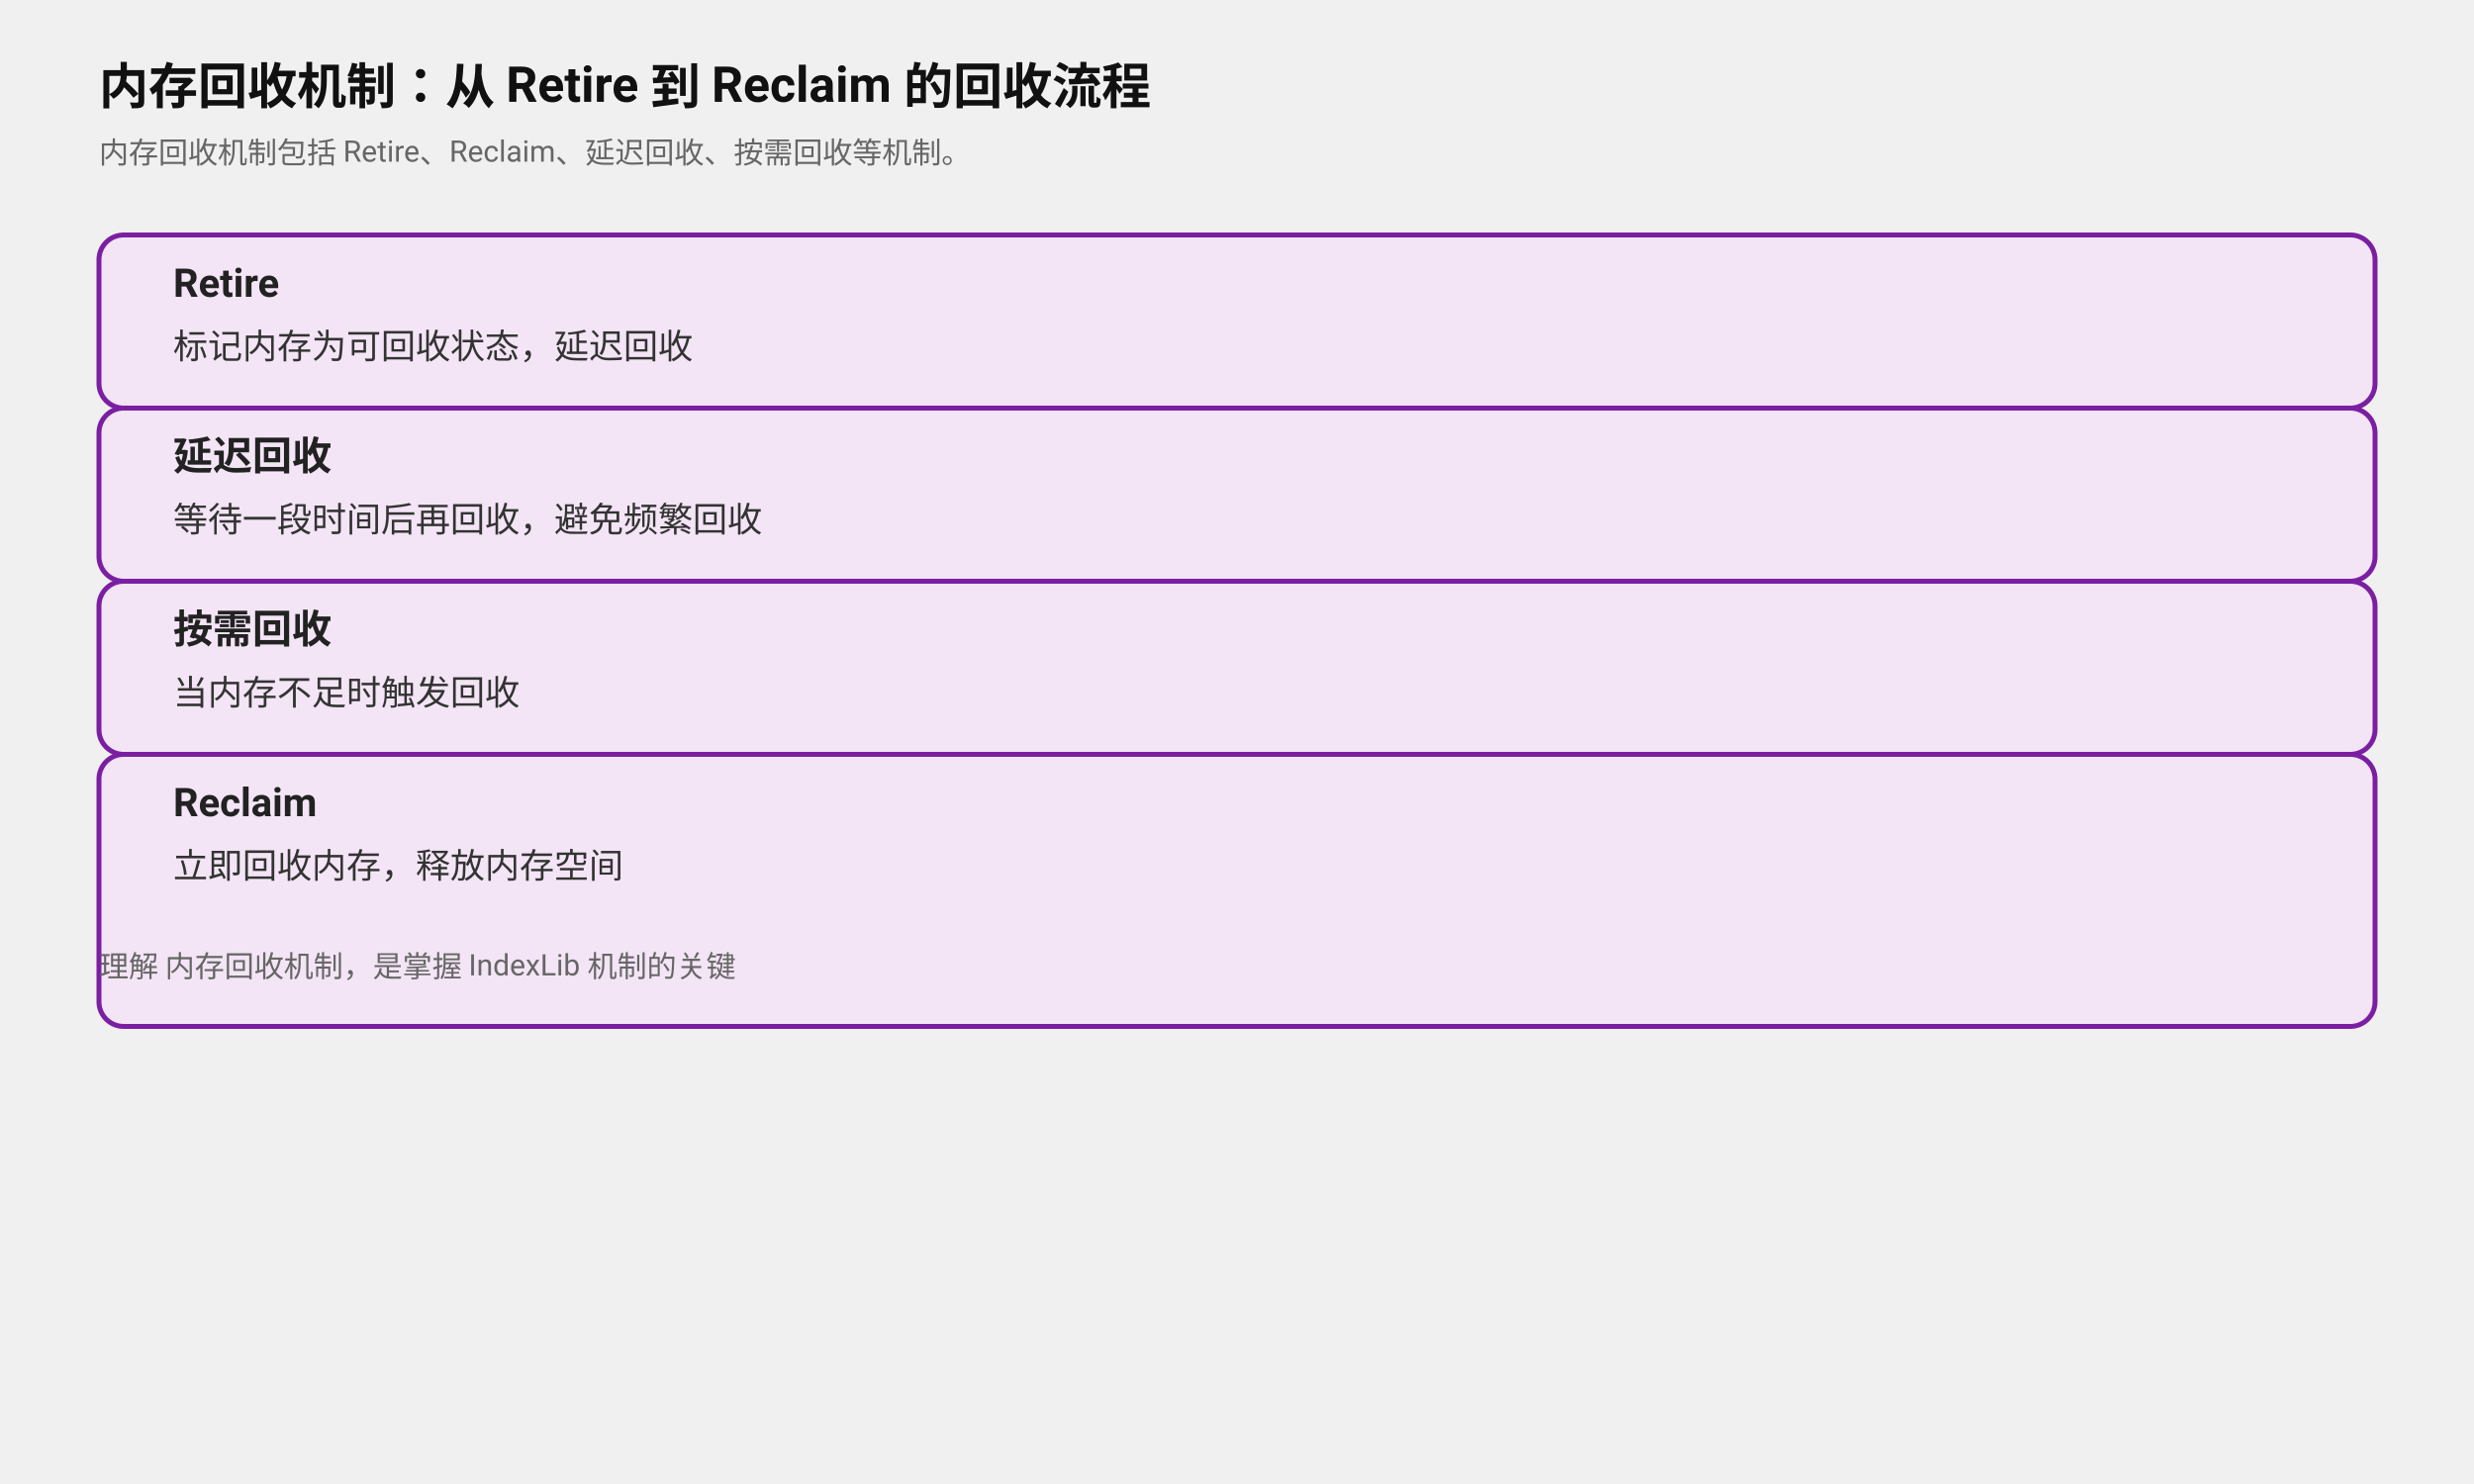
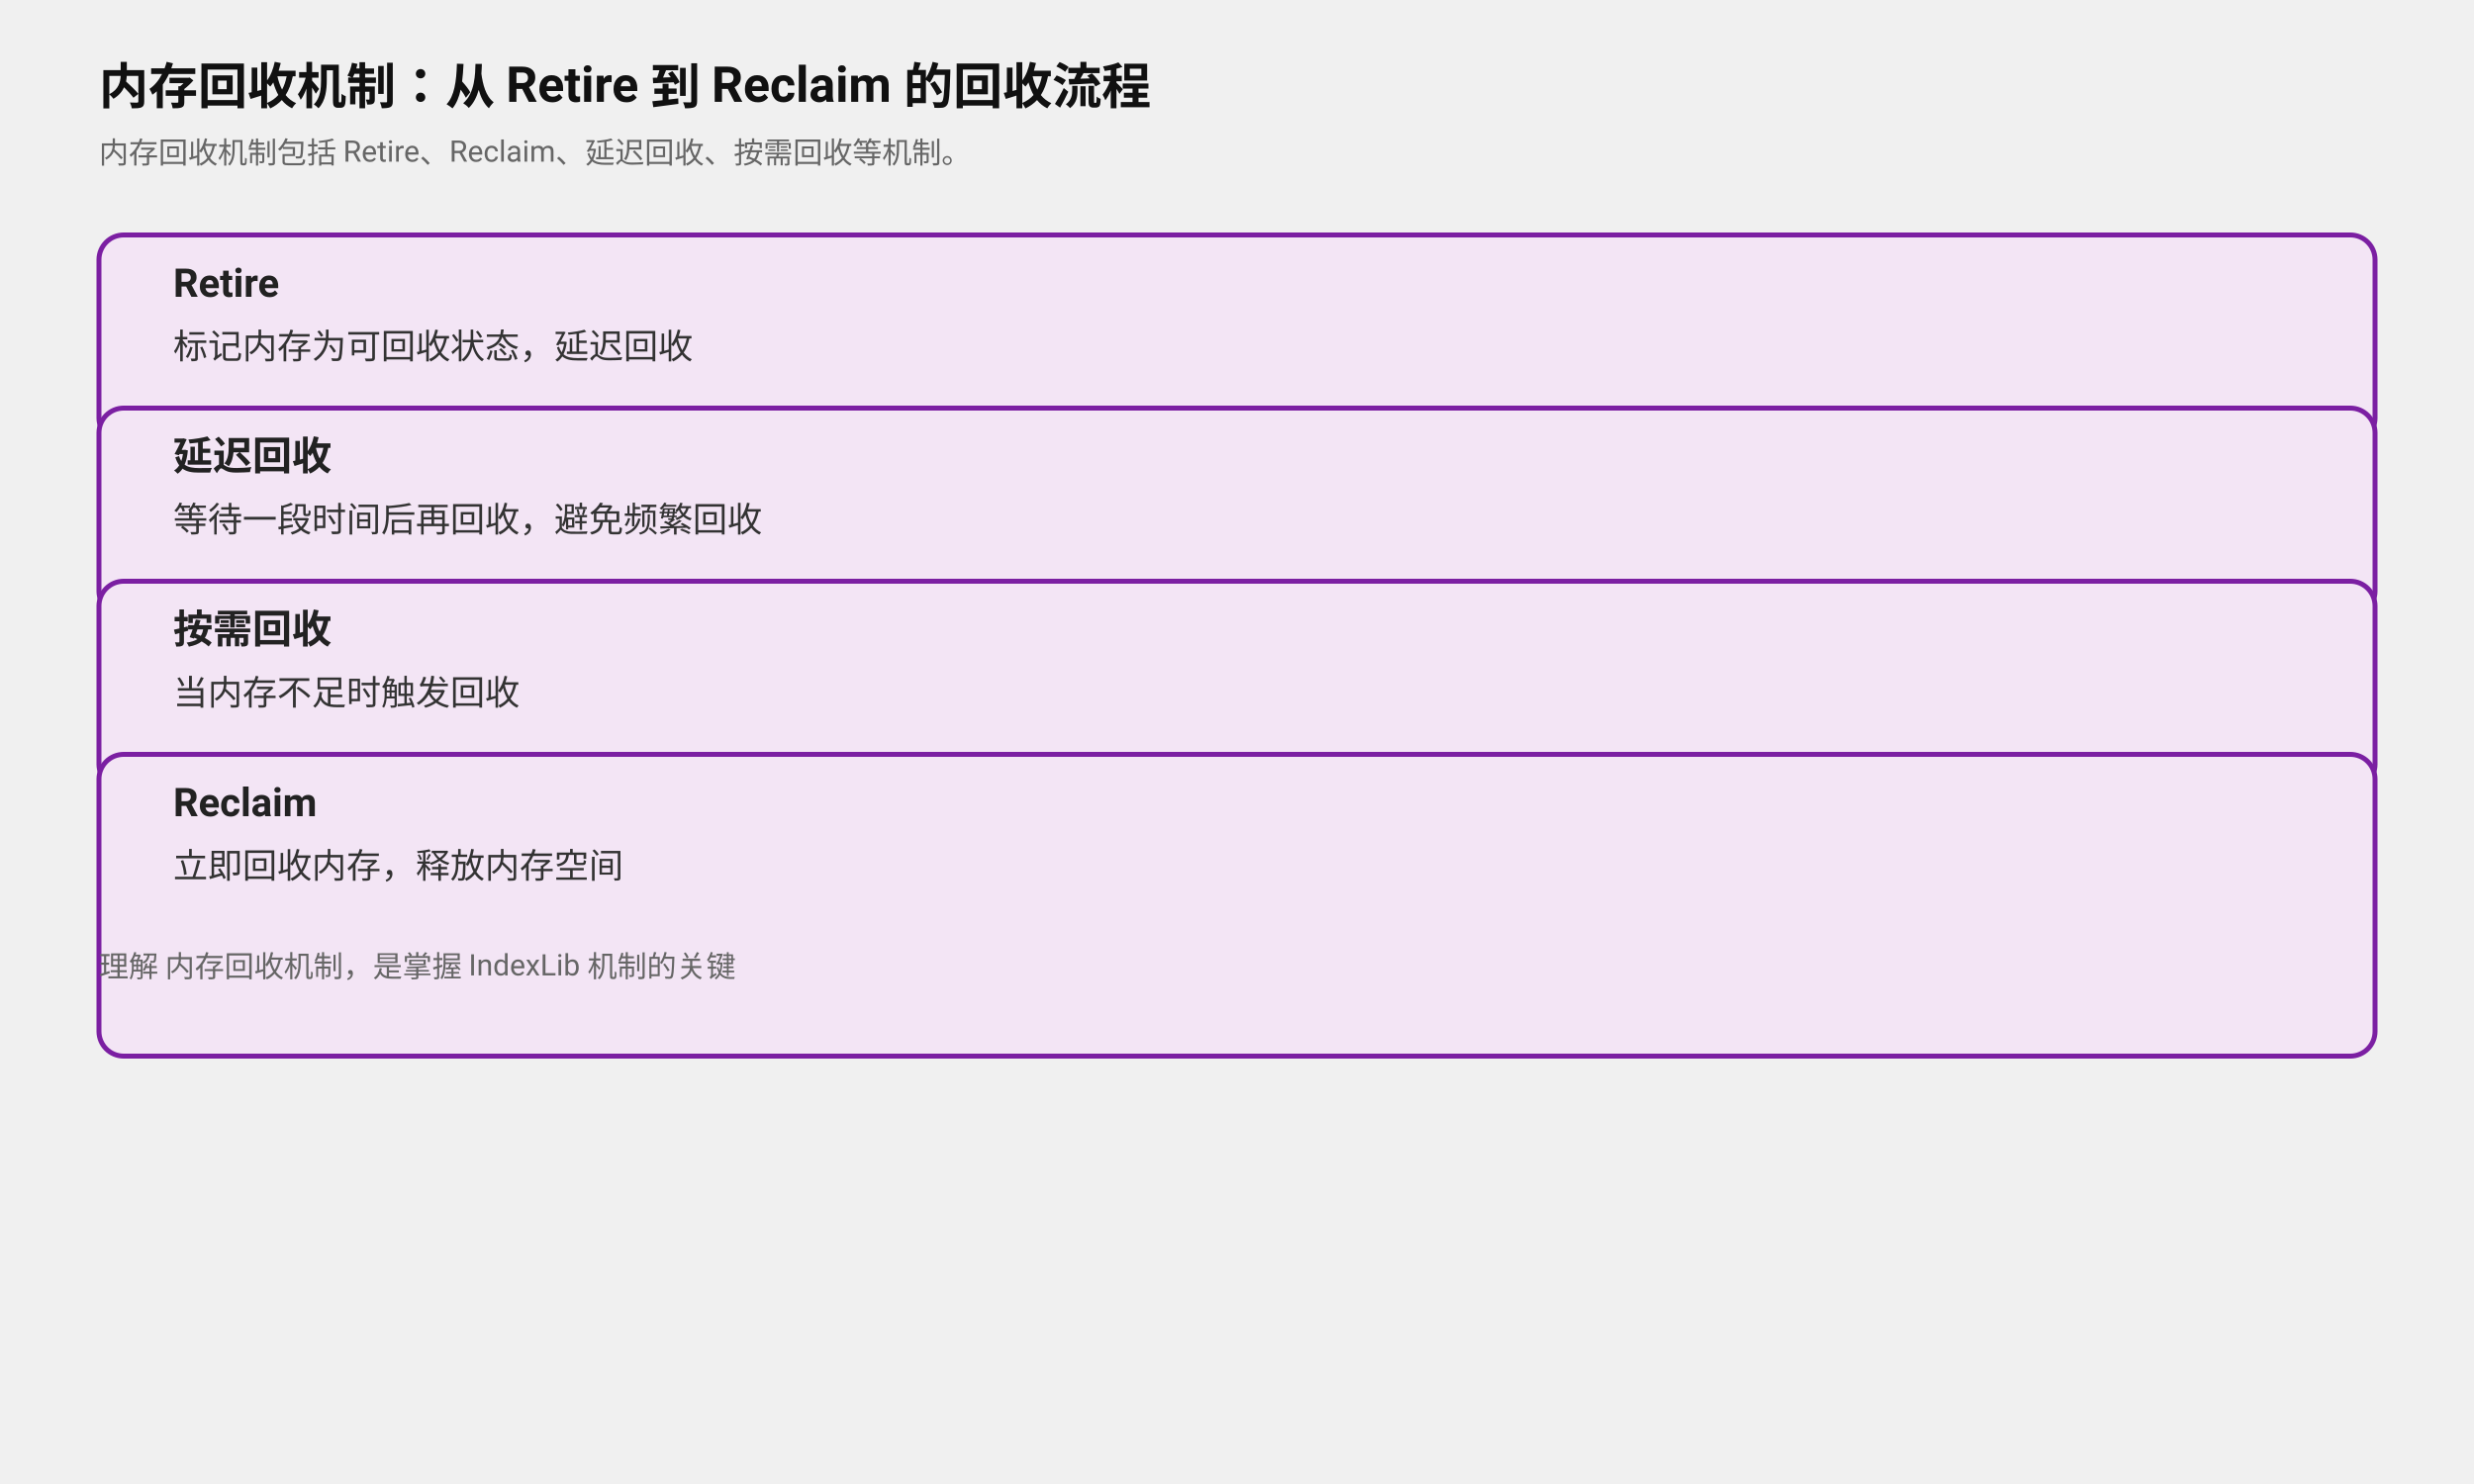
<svg xmlns="http://www.w3.org/2000/svg" viewBox="0 0 1000 600">
  <defs>
    <style>
      .box{fill:#fff;stroke:#333;stroke-width:2;rx:14}
      .title{font:700 20px -apple-system,BlinkMacSystemFont,"Segoe UI",Roboto,Arial;fill:#111}
      .h{font:600 16px -apple-system,BlinkMacSystemFont,"Segoe UI",Roboto,Arial;fill:#222}
      .t{font:14px -apple-system,BlinkMacSystemFont,"Segoe UI",Roboto,Arial;fill:#333}
      .muted{font:12px -apple-system,BlinkMacSystemFont,"Segoe UI",Roboto,Arial;fill:#666}
      .step{fill:#e3f2fd;stroke:#1976d2;stroke-width:2;rx:12}
      .item{fill:#f3e5f5;stroke:#7b1fa2;stroke-width:2;rx:10}
    </style>
  </defs>
  <text class="title" x="40" y="42">内存回收机制：从 Retire 到 Reclaim 的回收流程</text>
  <text class="muted" x="40" y="66">内存回收机制包括 Retire、Reclaim、延迟回收、按需回收等机制。</text>
-   <rect class="item" x="40" y="95" width="920" height="70.0" />
+   <rect class="item" x="40" y="95" width="920" height="84.0" />
  <text class="h" x="70" y="120">Retire</text>
  <text class="t" x="70" y="145.0">标记内存为可回收状态，延迟回收</text>
-   <rect class="item" x="40" y="165" width="920" height="70.0" />
+   <rect class="item" x="40" y="165" width="920" height="84.0" />
  <text class="h" x="70" y="190">延迟回收</text>
  <text class="t" x="70" y="215.0">等待一段时间后再回收，避免频繁回收</text>
-   <rect class="item" x="40" y="235" width="920" height="70.0" />
+   <rect class="item" x="40" y="235" width="920" height="84.0" />
  <text class="h" x="70" y="260">按需回收</text>
  <text class="t" x="70" y="285.0">当内存不足时触发回收</text>
-   <rect class="item" x="40" y="305" width="920" height="110.0" />
+   <rect class="item" x="40" y="305" width="920" height="122.0" />
  <text class="h" x="70" y="330">Reclaim</text>
  <text class="t" x="70" y="355.0">立即回收内存，释放内存空间</text>
  <text class="muted" x="40" y="395">理解 内存回收机制，是掌握 IndexLib 机制的关键</text>
</svg>
